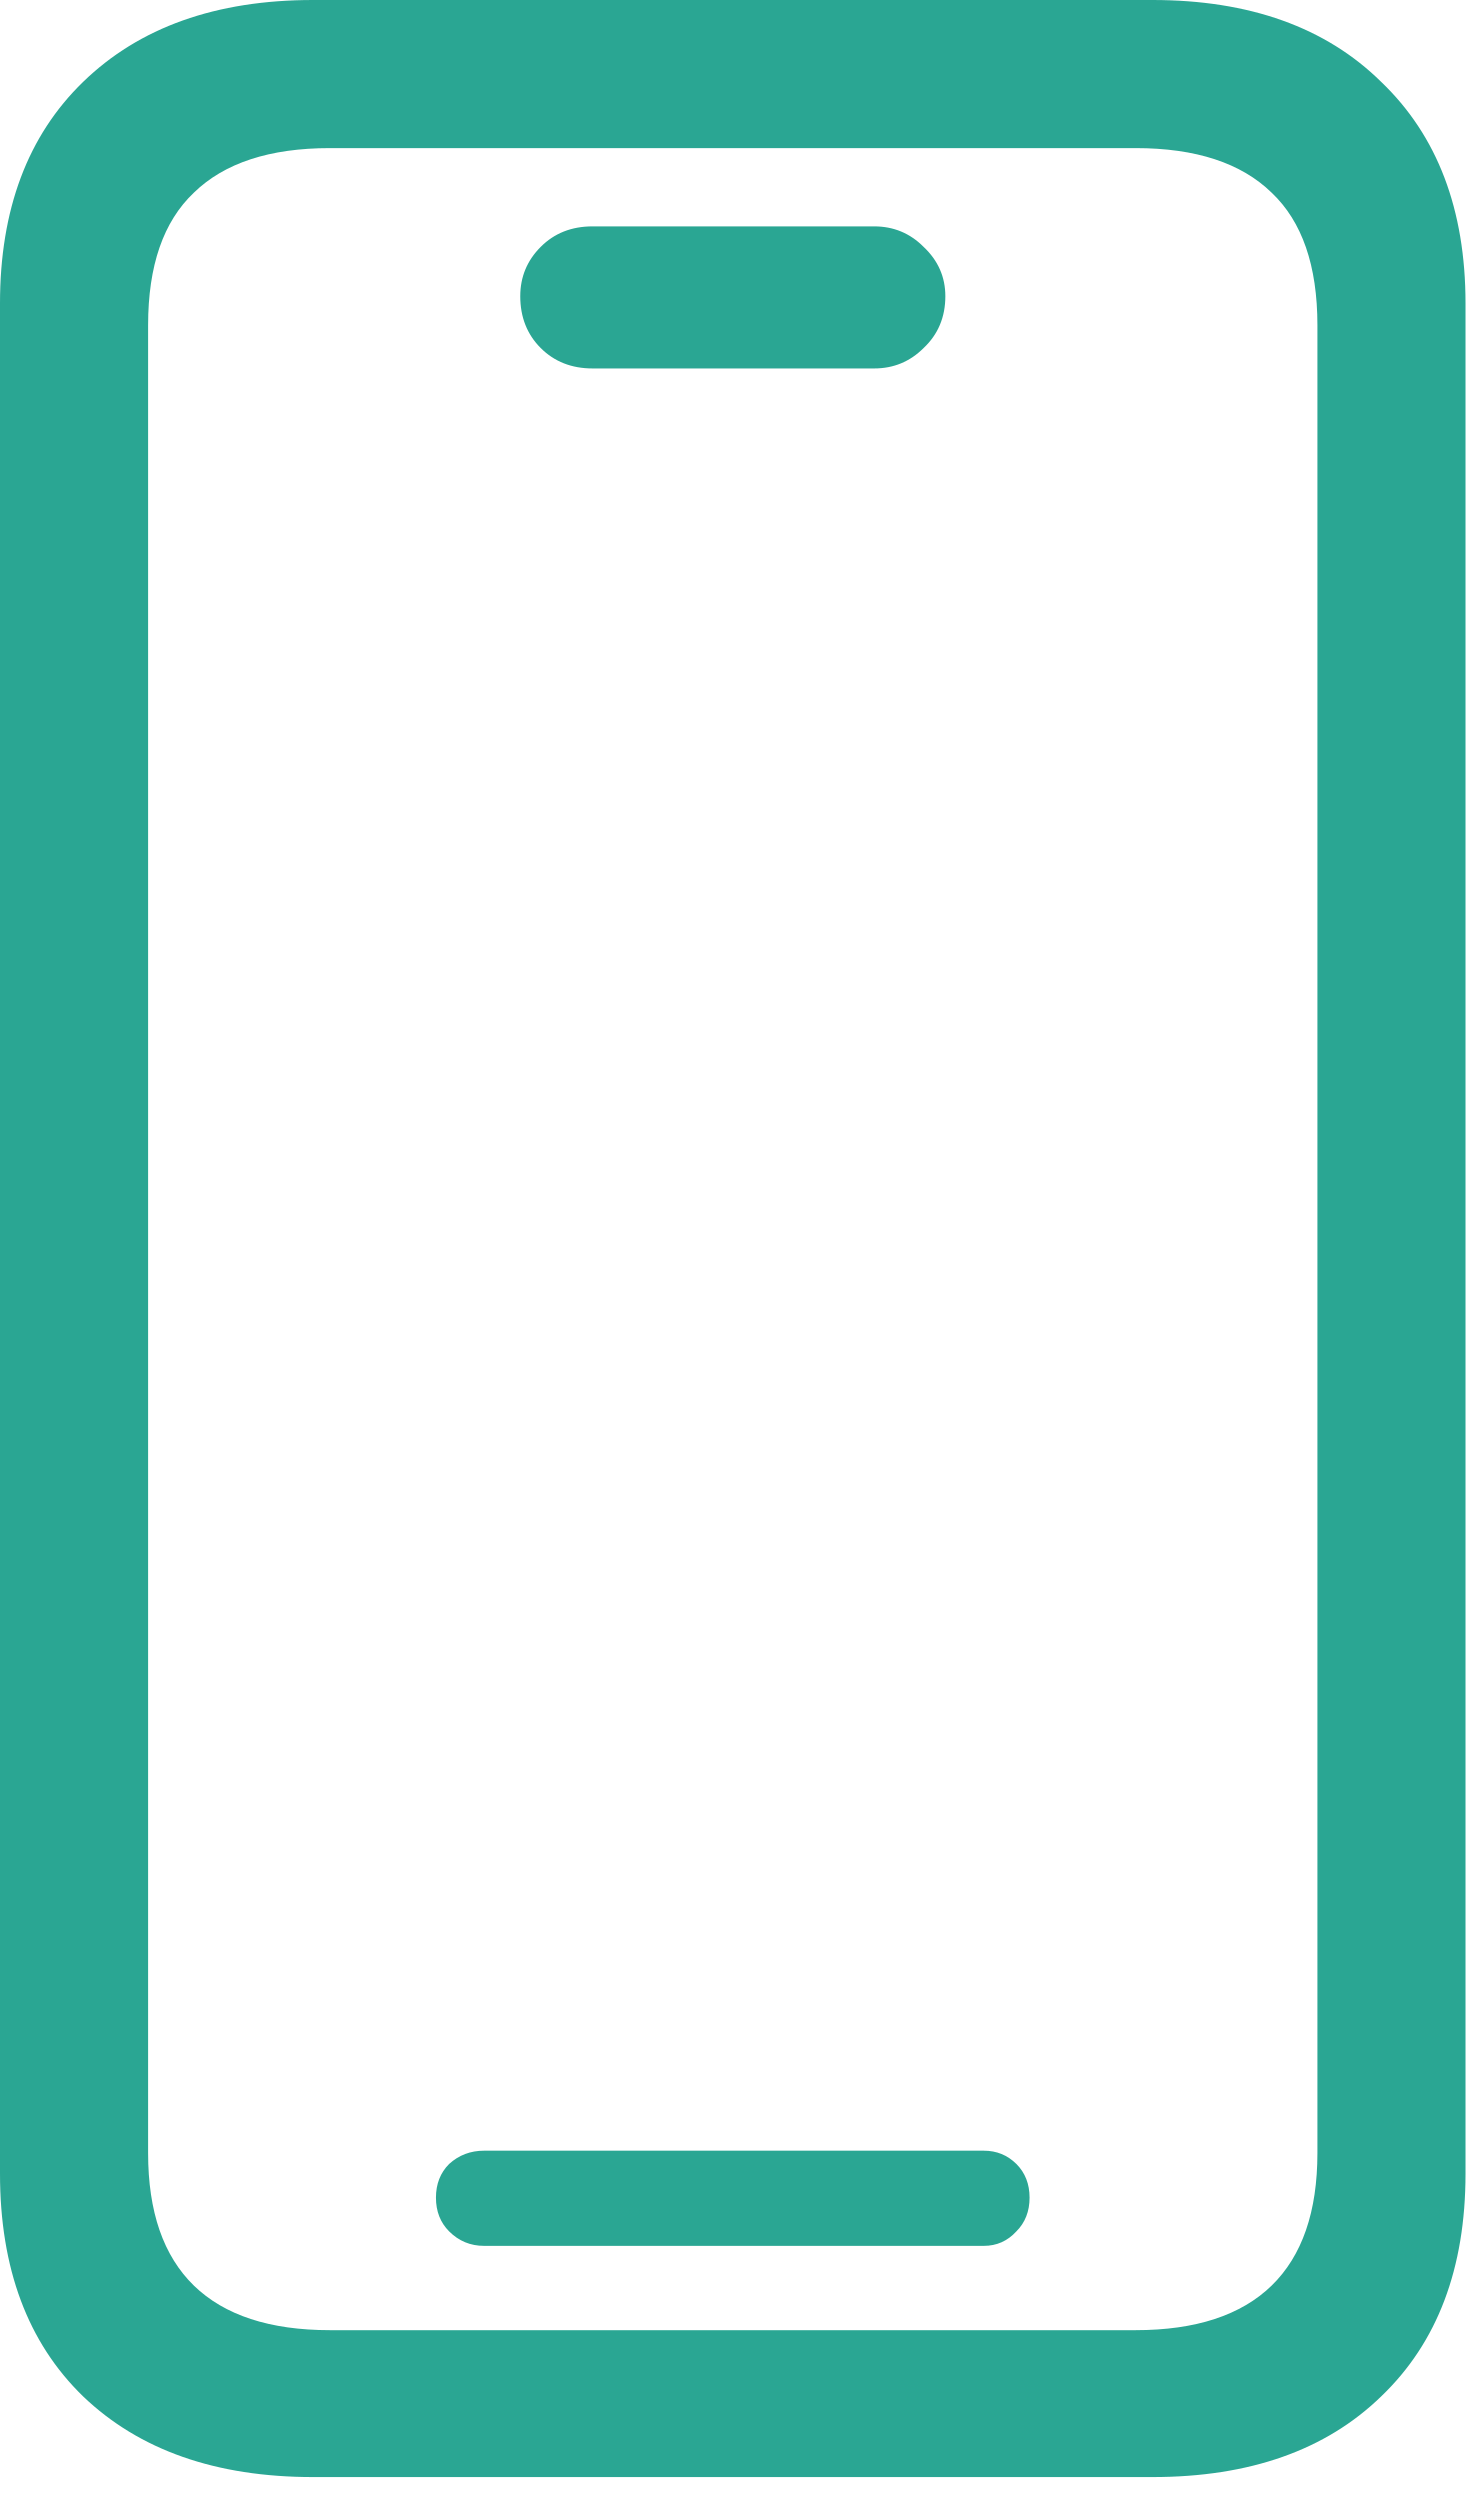
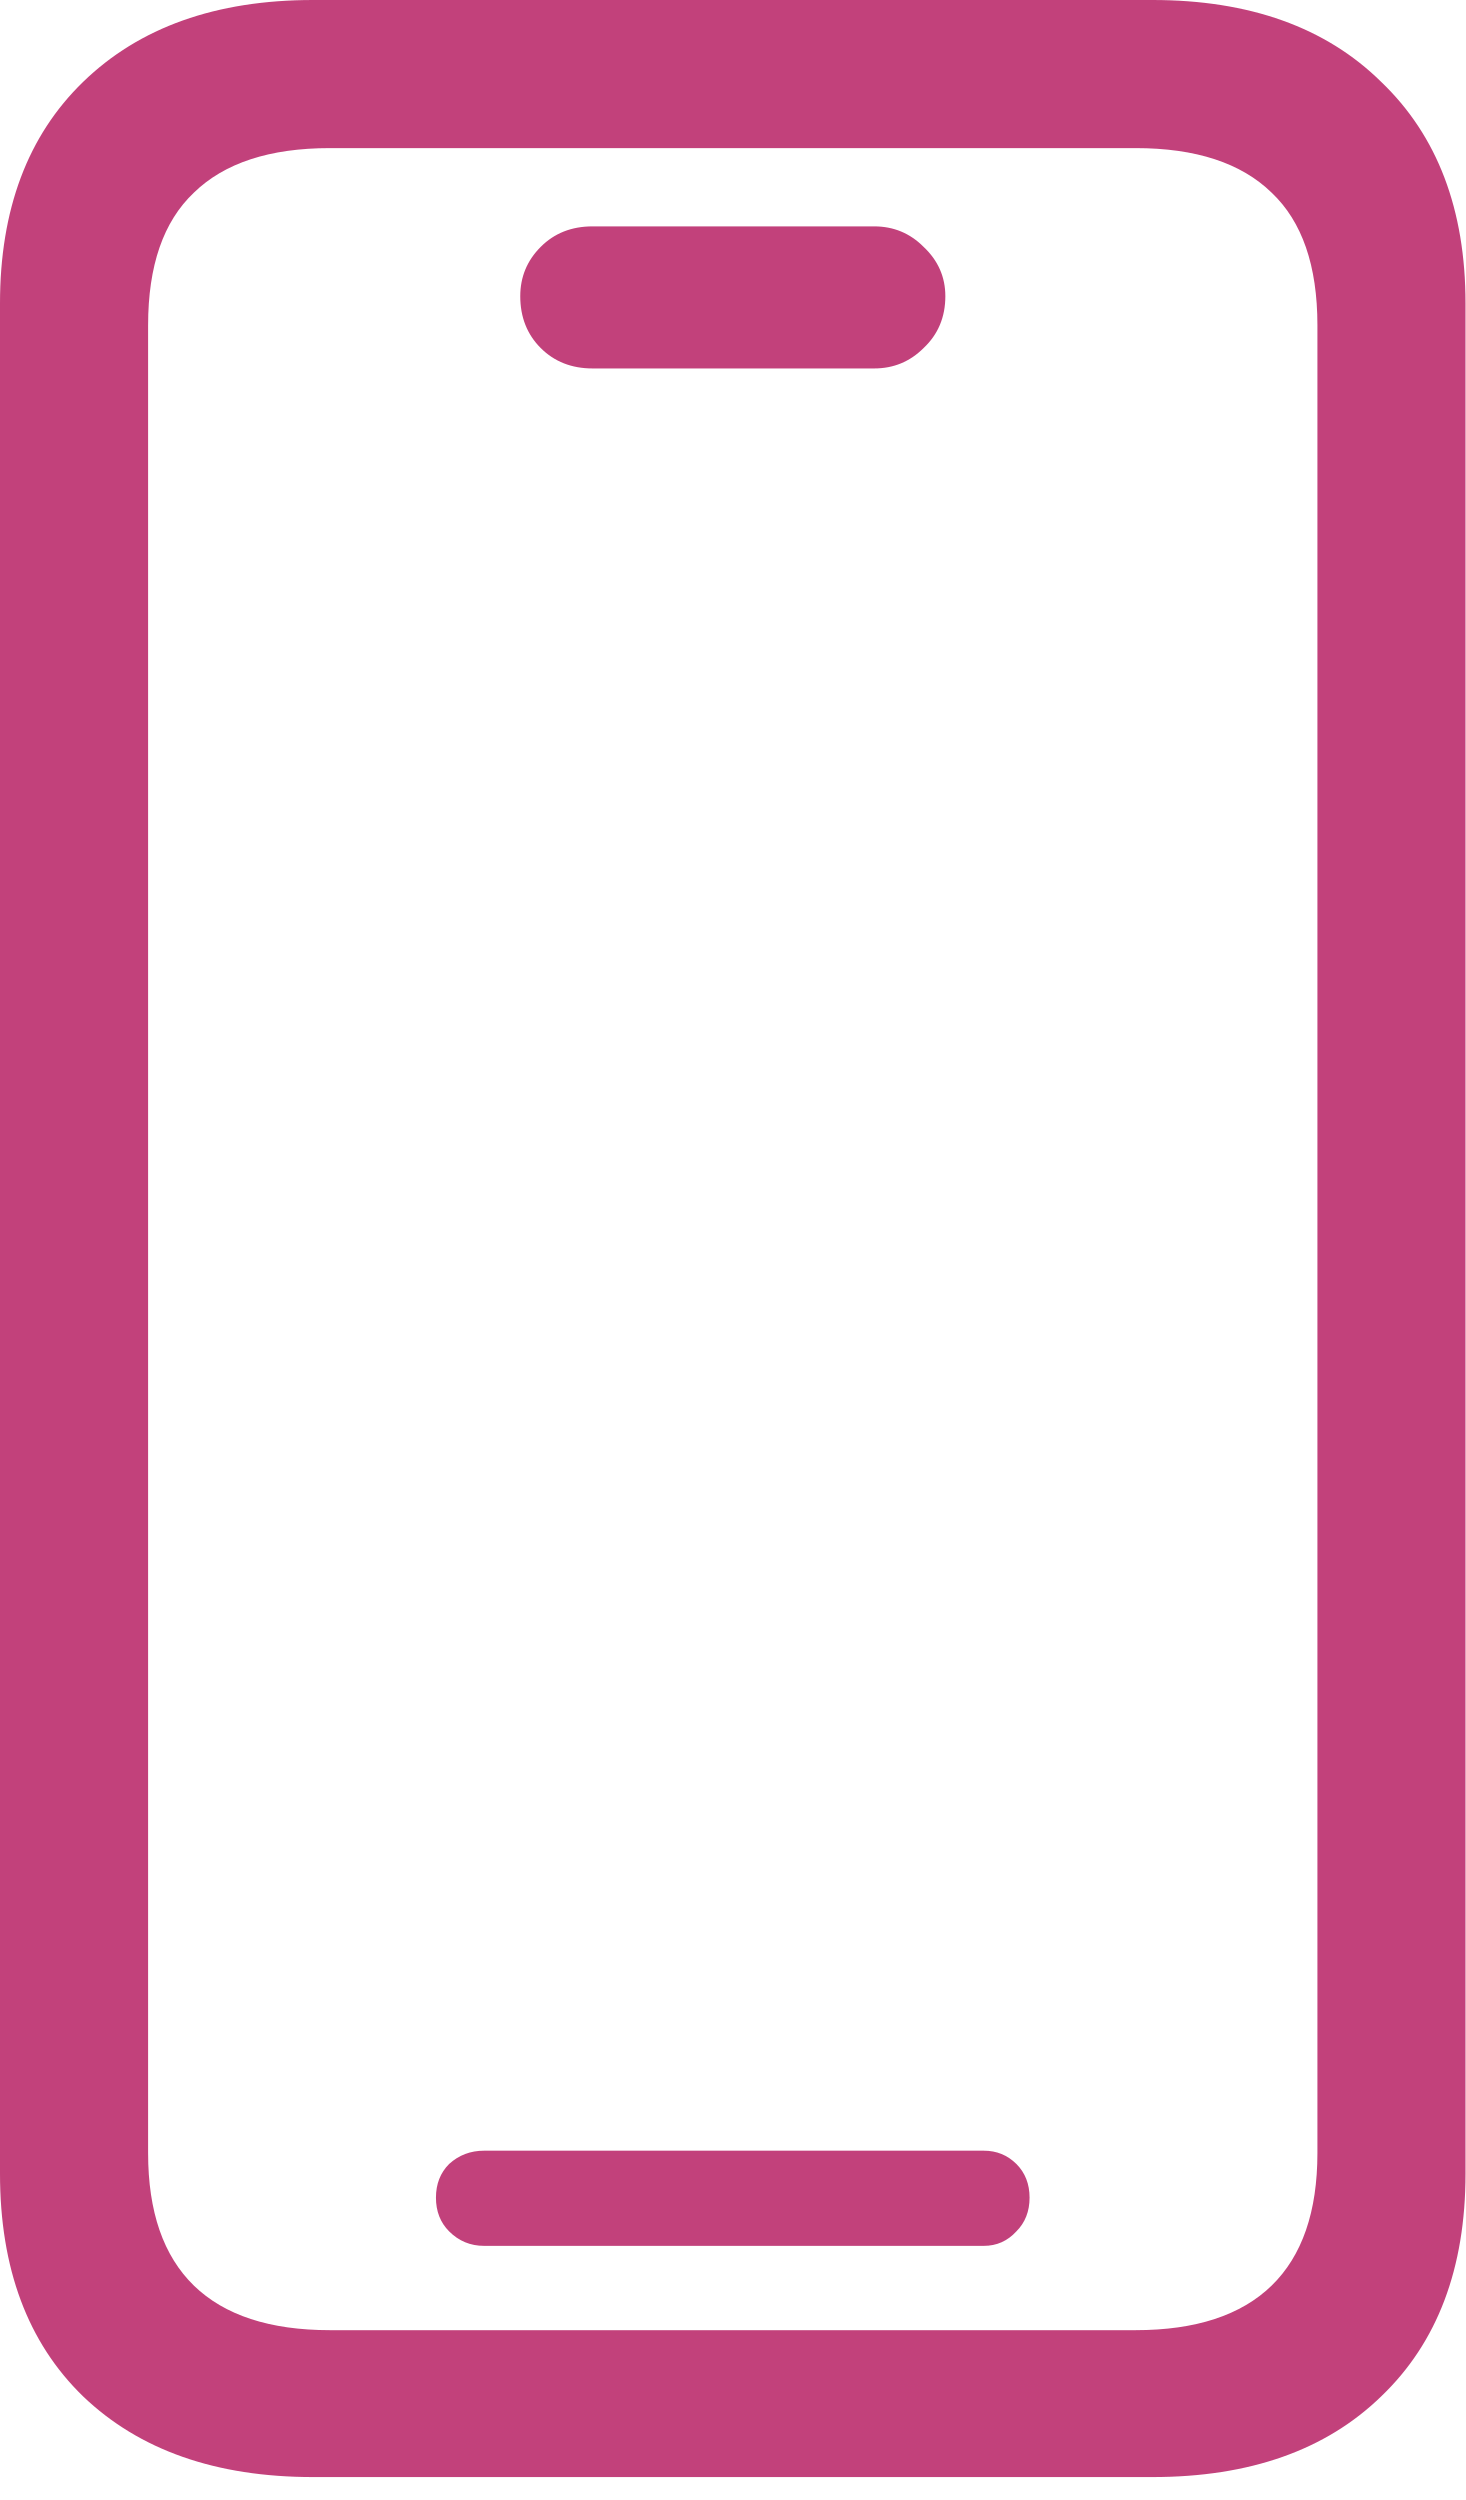
<svg xmlns="http://www.w3.org/2000/svg" width="17" height="29" viewBox="0 0 17 29" fill="none">
-   <path d="M3.632 28.734C2.505 28.734 1.616 28.422 0.964 27.798C0.321 27.174 0 26.312 0 25.214V3.52C0 2.431 0.321 1.574 0.964 0.95C1.616 0.317 2.505 0 3.632 0H13.368C14.495 0 15.38 0.317 16.022 0.95C16.674 1.574 17 2.431 17 3.52V25.214C17 26.312 16.674 27.174 16.022 27.798C15.38 28.422 14.495 28.734 13.368 28.734H3.632ZM3.827 27.03H13.173C13.871 27.03 14.397 26.857 14.751 26.513C15.105 26.168 15.282 25.656 15.282 24.976V3.772C15.282 3.082 15.105 2.57 14.751 2.235C14.397 1.89 13.871 1.718 13.173 1.718H3.827C3.129 1.718 2.603 1.89 2.249 2.235C1.895 2.57 1.718 3.082 1.718 3.772V24.976C1.718 25.656 1.895 26.168 2.249 26.513C2.603 26.857 3.129 27.03 3.827 27.03ZM5.615 26.052C5.457 26.052 5.322 25.996 5.21 25.884C5.108 25.782 5.057 25.651 5.057 25.493C5.057 25.335 5.108 25.204 5.21 25.102C5.322 25 5.457 24.948 5.615 24.948H11.412C11.562 24.948 11.687 25 11.79 25.102C11.892 25.204 11.943 25.335 11.943 25.493C11.943 25.651 11.892 25.782 11.79 25.884C11.687 25.996 11.562 26.052 11.412 26.052H5.615ZM6.873 4.274C6.631 4.274 6.43 4.195 6.272 4.037C6.114 3.879 6.035 3.678 6.035 3.436C6.035 3.213 6.114 3.022 6.272 2.864C6.43 2.705 6.631 2.626 6.873 2.626H10.141C10.365 2.626 10.556 2.705 10.714 2.864C10.882 3.022 10.966 3.213 10.966 3.436C10.966 3.678 10.882 3.879 10.714 4.037C10.556 4.195 10.365 4.274 10.141 4.274H6.873Z" fill="#2AA693" />
+   <path d="M3.632 28.734C2.505 28.734 1.616 28.422 0.964 27.798C0.321 27.174 0 26.312 0 25.214V3.52C0 2.431 0.321 1.574 0.964 0.95C1.616 0.317 2.505 0 3.632 0H13.368C14.495 0 15.38 0.317 16.022 0.95C16.674 1.574 17 2.431 17 3.52V25.214C17 26.312 16.674 27.174 16.022 27.798C15.38 28.422 14.495 28.734 13.368 28.734H3.632ZM3.827 27.03H13.173C13.871 27.03 14.397 26.857 14.751 26.513C15.105 26.168 15.282 25.656 15.282 24.976V3.772C15.282 3.082 15.105 2.57 14.751 2.235C14.397 1.89 13.871 1.718 13.173 1.718H3.827C3.129 1.718 2.603 1.89 2.249 2.235C1.895 2.57 1.718 3.082 1.718 3.772V24.976C1.718 25.656 1.895 26.168 2.249 26.513C2.603 26.857 3.129 27.03 3.827 27.03ZM5.615 26.052C5.457 26.052 5.322 25.996 5.21 25.884C5.108 25.782 5.057 25.651 5.057 25.493C5.057 25.335 5.108 25.204 5.21 25.102C5.322 25 5.457 24.948 5.615 24.948H11.412C11.562 24.948 11.687 25 11.79 25.102C11.892 25.204 11.943 25.335 11.943 25.493C11.943 25.651 11.892 25.782 11.79 25.884C11.687 25.996 11.562 26.052 11.412 26.052H5.615ZM6.873 4.274C6.631 4.274 6.43 4.195 6.272 4.037C6.114 3.879 6.035 3.678 6.035 3.436C6.035 3.213 6.114 3.022 6.272 2.864C6.43 2.705 6.631 2.626 6.873 2.626H10.141C10.365 2.626 10.556 2.705 10.714 2.864C10.882 3.022 10.966 3.213 10.966 3.436C10.966 3.678 10.882 3.879 10.714 4.037C10.556 4.195 10.365 4.274 10.141 4.274H6.873Z" fill="#C2417B" />
</svg>
